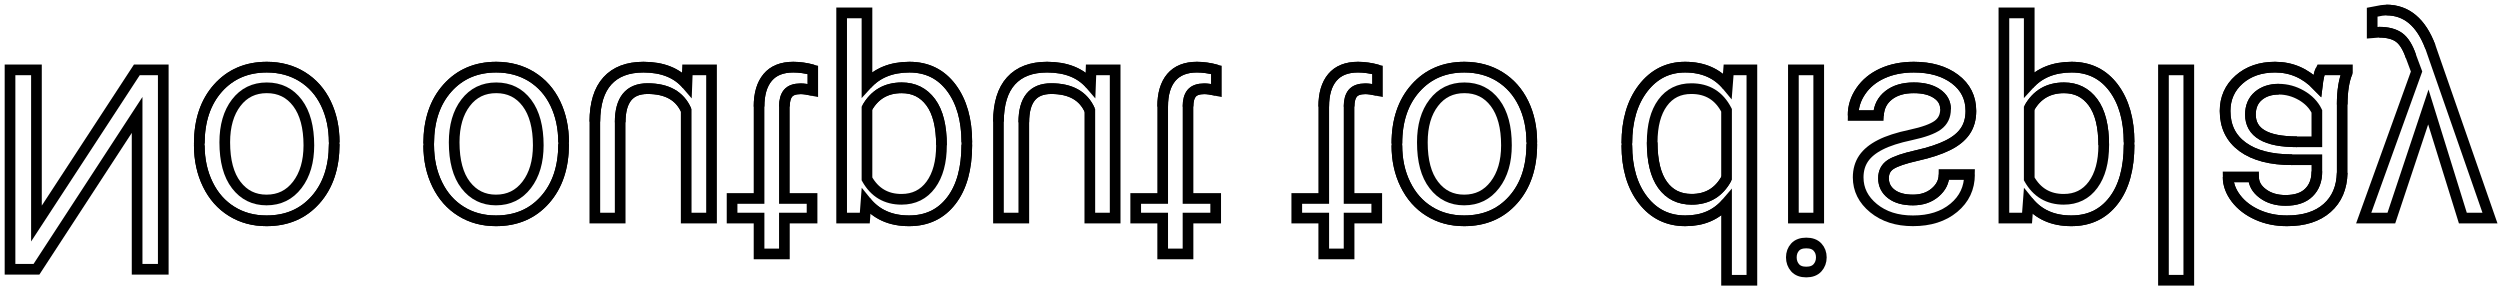
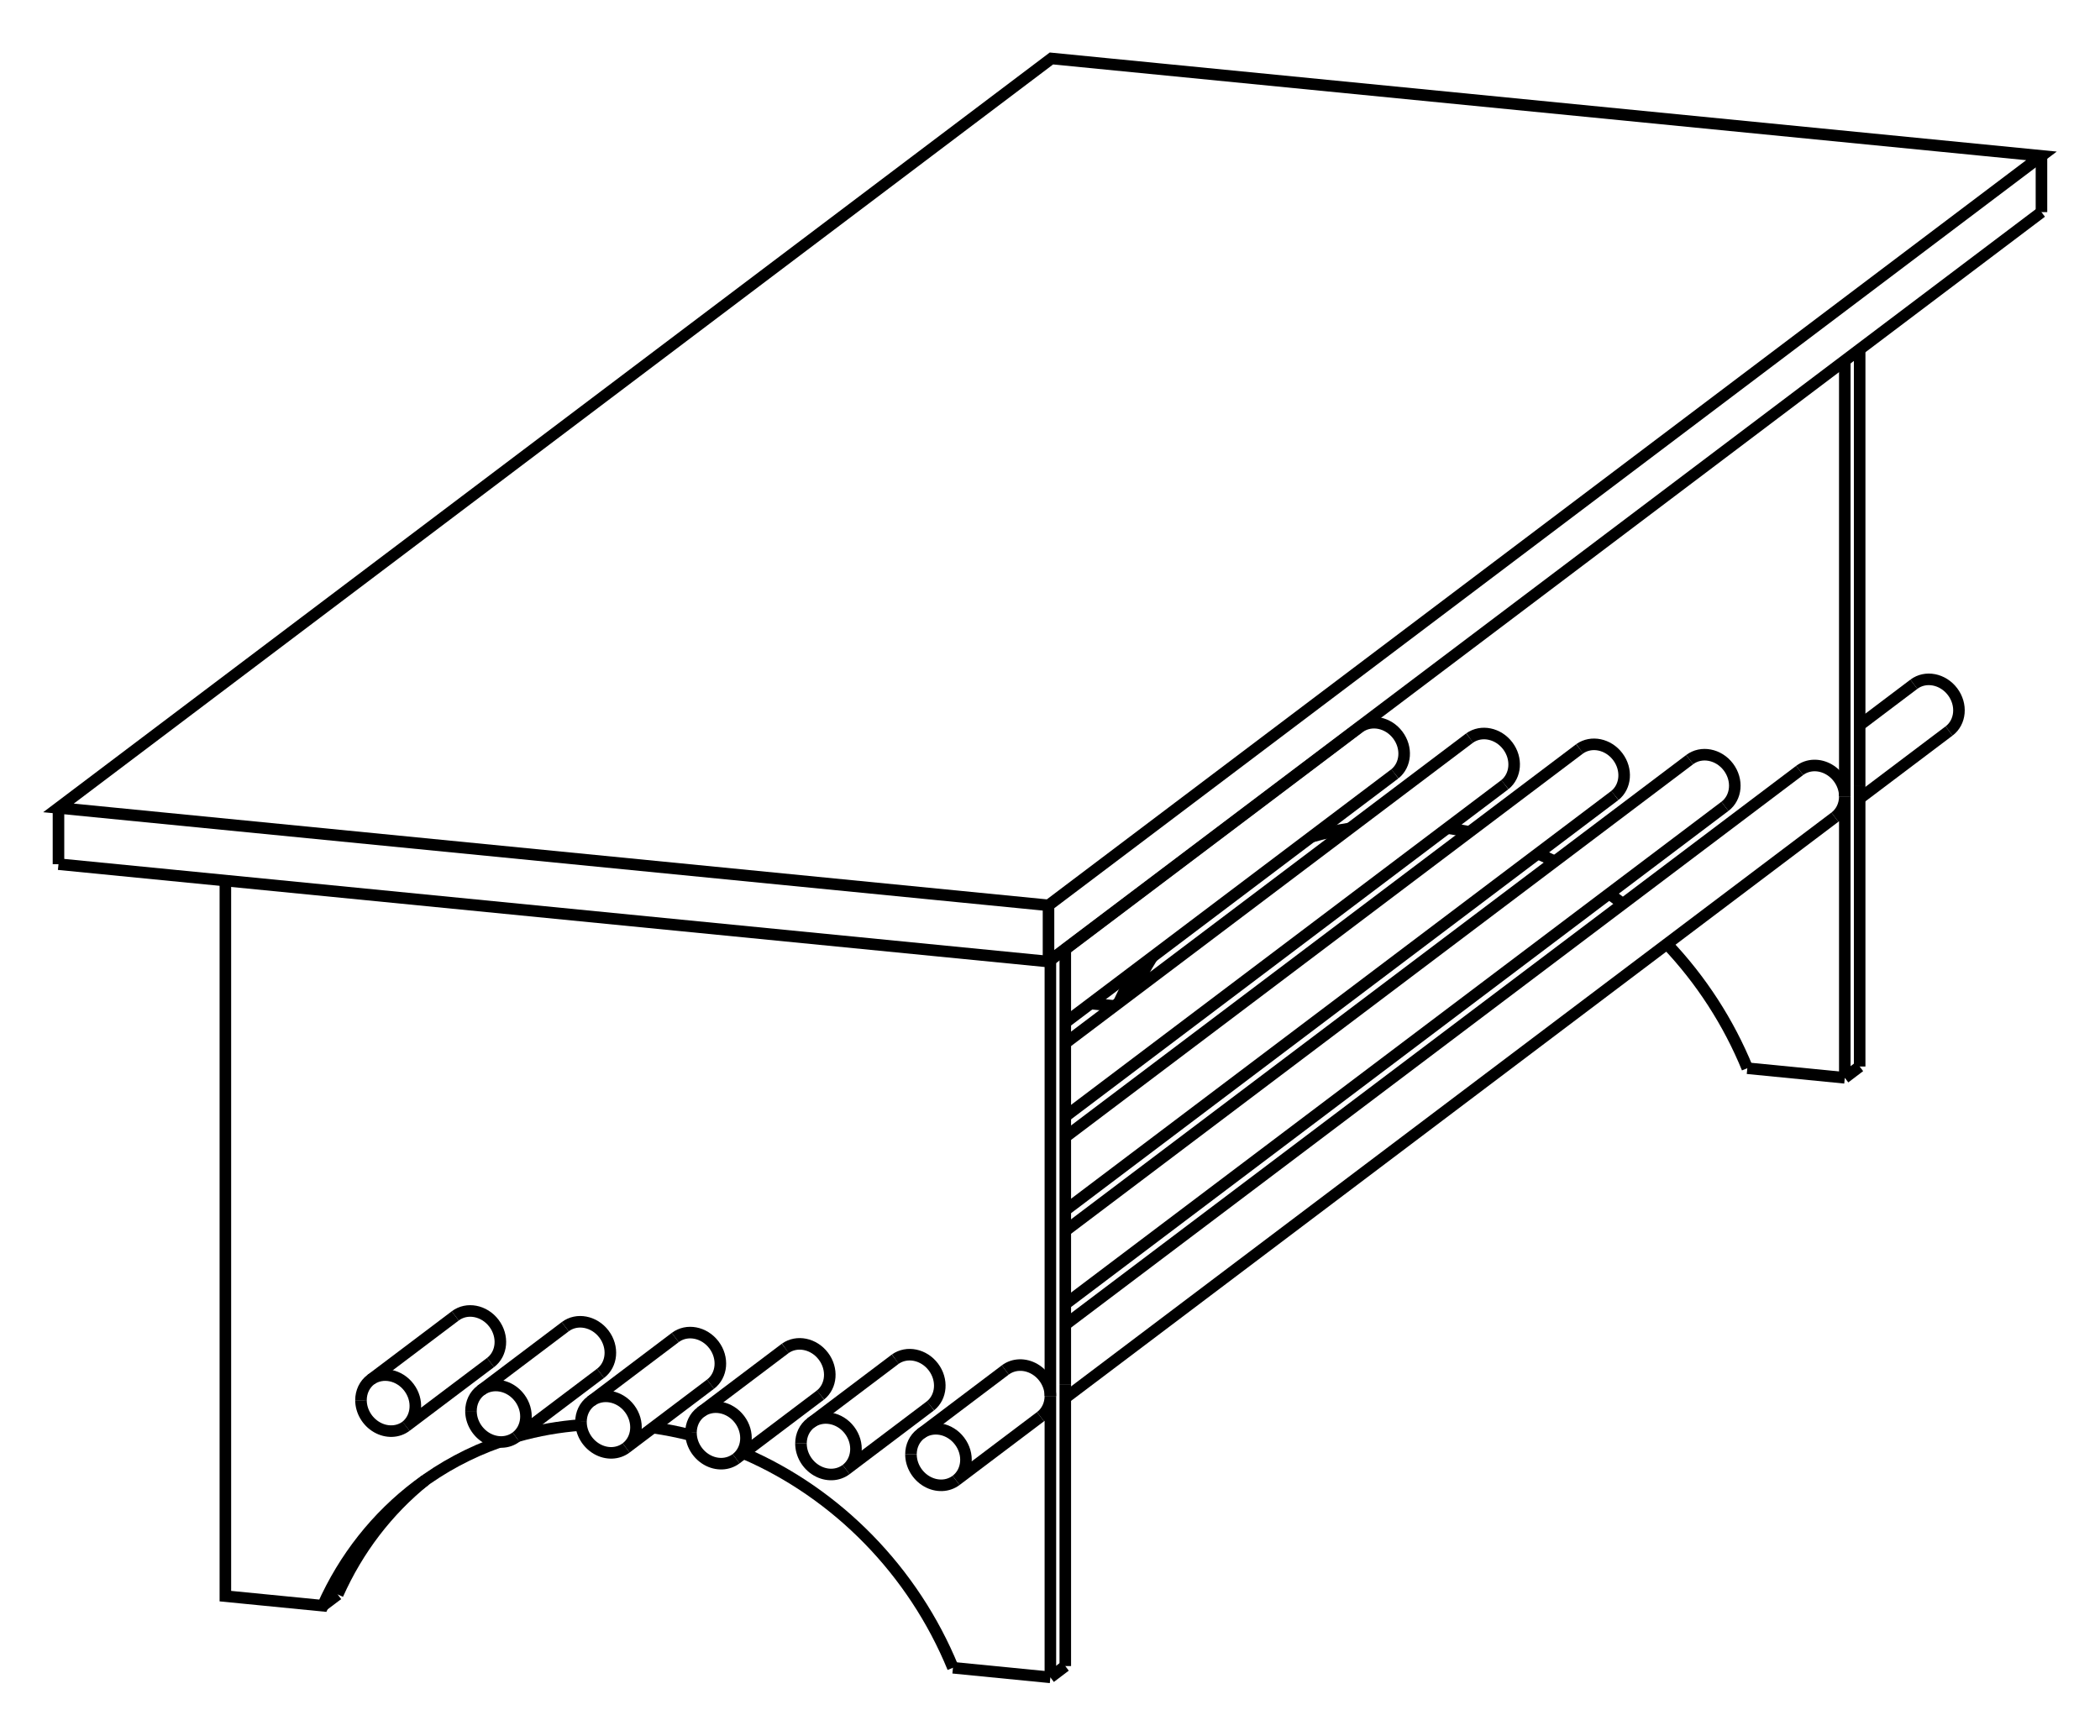
- <svg xmlns="http://www.w3.org/2000/svg" version="1.1" viewBox="1.311 -6.975 249.557 28.975" fill="none" stroke="black" stroke-width="0.6%" vector-effect="non-scaling-stroke">
-   <path d="M 17.609 19.906 L 17.609 0 L 14.971 0 L 4.949 15.34 L 4.949 0 L 2.311 0 L 2.311 19.906 L 4.949 19.906 L 14.998 4.498 L 14.998 19.906 L 17.609 19.906 Z" />
-   <path d="M 21.205 7.355 L 21.205 7.533 Q 21.21 9.71 22.06 11.443 Q 22.91 13.18 24.438 14.123 Q 25.96 15.07 27.918 15.066 Q 30.94 15.07 32.806 12.975 Q 34.67 10.88 34.672 7.41 L 34.672 7.232 Q 34.67 5.07 33.845 3.356 Q 33.02 1.64 31.479 0.684 Q 29.94 -0.27 27.945 -0.273 Q 24.94 -0.27 23.071 1.818 Q 21.21 3.91 21.205 7.355 Z" />
-   <path d="M 21.205 7.533 Q 21.21 9.71 22.06 11.443 Q 22.91 13.18 24.438 14.123 Q 25.96 15.07 27.918 15.066 Q 30.94 15.07 32.806 12.975 Q 34.67 10.88 34.672 7.41" />
-   <path d="M 34.672 7.232 Q 34.67 5.07 33.845 3.356 Q 33.02 1.64 31.479 0.684 Q 29.94 -0.27 27.945 -0.273 Q 24.94 -0.27 23.071 1.818 Q 21.21 3.91 21.205 7.355" />
-   <path d="M 23.748 7.232 Q 23.75 4.77 24.89 3.281 Q 26.03 1.79 27.945 1.791 Q 29.87 1.79 31.008 3.302 Q 32.14 4.81 32.143 7.533 Q 32.14 9.97 30.987 11.478 Q 29.83 12.99 27.918 12.988 Q 26.04 12.99 24.896 11.498 Q 23.75 10.01 23.748 7.232 Q 23.75 4.77 24.89 3.281 Q 26.03 1.79 27.945 1.791 Q 29.87 1.79 31.008 3.302 Q 32.14 4.81 32.143 7.533 Q 32.14 9.97 30.987 11.478 Q 29.83 12.99 27.918 12.988 Q 26.04 12.99 24.896 11.498 Q 23.75 10.01 23.748 7.232 Z" />
-   <path d="M 44.105 7.355 L 44.105 7.533 Q 44.11 9.71 44.96 11.443 Q 45.81 13.18 47.339 14.123 Q 48.86 15.07 50.818 15.066 Q 53.84 15.07 55.706 12.975 Q 57.57 10.88 57.572 7.41 L 57.572 7.232 Q 57.57 5.07 56.745 3.356 Q 55.92 1.64 54.38 0.684 Q 52.84 -0.27 50.846 -0.273 Q 47.84 -0.27 45.972 1.818 Q 44.11 3.91 44.105 7.355 Z" />
-   <path d="M 44.105 7.533 Q 44.11 9.71 44.96 11.443 Q 45.81 13.18 47.339 14.123 Q 48.86 15.07 50.818 15.066 Q 53.84 15.07 55.706 12.975 Q 57.57 10.88 57.572 7.41" />
-   <path d="M 57.572 7.232 Q 57.57 5.07 56.745 3.356 Q 55.92 1.64 54.38 0.684 Q 52.84 -0.27 50.846 -0.273 Q 47.84 -0.27 45.972 1.818 Q 44.11 3.91 44.105 7.355" />
-   <path d="M 46.648 7.232 Q 46.65 4.77 47.79 3.281 Q 48.93 1.79 50.846 1.791 Q 52.77 1.79 53.908 3.302 Q 55.04 4.81 55.043 7.533 Q 55.04 9.97 53.888 11.478 Q 52.73 12.99 50.818 12.988 Q 48.95 12.99 47.797 11.498 Q 46.65 10.01 46.648 7.232 Q 46.65 4.77 47.79 3.281 Q 48.93 1.79 50.846 1.791 Q 52.77 1.79 53.908 3.302 Q 55.04 4.81 55.043 7.533 Q 55.04 9.97 53.888 11.478 Q 52.73 12.99 50.818 12.988 Q 48.95 12.99 47.797 11.498 Q 46.65 10.01 46.648 7.232 Z" />
-   <path d="M 69.932 0 L 69.877 1.463 Q 68.4 -0.27 65.543 -0.273 Q 63.18 -0.27 61.94 1.101 Q 60.7 2.47 60.689 5.168 L 60.689 14.793 L 63.219 14.793 L 63.219 5.236 Q 63.22 1.87 65.953 1.873 Q 68.85 1.87 69.809 4.033 L 69.809 14.793 L 72.338 14.793 L 72.338 0 L 69.932 0 Z" />
-   <path d="M 69.877 1.463 Q 68.4 -0.27 65.543 -0.273 Q 63.18 -0.27 61.94 1.101 Q 60.7 2.47 60.689 5.168" />
-   <path d="M 63.219 5.236 Q 63.22 1.87 65.953 1.873 Q 68.85 1.87 69.809 4.033" />
-   <path d="M 77.082 18.375 L 79.611 18.375 L 79.611 14.793 L 82.373 14.793 L 82.373 12.838 L 79.611 12.838 L 79.611 3.664 Q 79.61 2.78 79.98 2.331 Q 80.35 1.89 81.238 1.887 Q 81.68 1.89 82.441 2.051 L 82.441 0 Q 81.44 -0.27 80.5 -0.273 Q 78.8 -0.27 77.943 0.752 Q 77.08 1.78 77.082 3.664 L 77.082 12.838 L 74.389 12.838 L 74.389 14.793 L 77.082 14.793 L 77.082 18.375 Z" />
-   <path d="M 79.611 3.664 Q 79.61 2.78 79.98 2.331 Q 80.35 1.89 81.238 1.887 Q 81.68 1.89 82.441 2.051" />
-   <path d="M 82.441 0 Q 81.44 -0.27 80.5 -0.273 Q 78.8 -0.27 77.943 0.752 Q 77.08 1.78 77.082 3.664" />
-   <path d="M 97.822 7.465 L 97.822 7.232 Q 97.82 3.86 96.277 1.791 Q 94.73 -0.27 92.094 -0.273 Q 89.4 -0.27 87.855 1.436 L 87.855 -5.688 L 85.326 -5.688 L 85.326 14.793 L 87.637 14.793 L 87.76 13.152 Q 89.3 15.07 92.053 15.066 Q 94.72 15.07 96.271 13.057 Q 97.82 11.05 97.822 7.465 Z" />
-   <path d="M 97.822 7.232 Q 97.82 3.86 96.277 1.791 Q 94.73 -0.27 92.094 -0.273 Q 89.4 -0.27 87.855 1.436" />
-   <path d="M 87.76 13.152 Q 89.3 15.07 92.053 15.066 Q 94.72 15.07 96.271 13.057 Q 97.82 11.05 97.822 7.465" />
-   <path d="M 95.293 7.52 Q 95.29 10.02 94.227 11.471 Q 93.16 12.92 91.301 12.92 Q 89 12.92 87.855 10.883 L 87.855 3.814 Q 88.99 1.79 91.328 1.791 Q 93.15 1.79 94.22 3.233 Q 95.29 4.68 95.293 7.52 Q 95.29 10.02 94.227 11.471 Q 93.16 12.92 91.301 12.92 Q 89 12.92 87.855 10.883" />
-   <path d="M 87.855 3.814 Q 88.99 1.79 91.328 1.791 Q 93.15 1.79 94.22 3.233 Q 95.29 4.68 95.293 7.52" />
-   <path d="M 110.223 0 L 110.168 1.463 Q 108.69 -0.27 105.834 -0.273 Q 103.47 -0.27 102.231 1.101 Q 100.99 2.47 100.98 5.168 L 100.98 14.793 L 103.51 14.793 L 103.51 5.236 Q 103.51 1.87 106.244 1.873 Q 109.14 1.87 110.1 4.033 L 110.1 14.793 L 112.629 14.793 L 112.629 0 L 110.223 0 Z" />
-   <path d="M 110.168 1.463 Q 108.69 -0.27 105.834 -0.273 Q 103.47 -0.27 102.231 1.101 Q 100.99 2.47 100.98 5.168" />
-   <path d="M 103.51 5.236 Q 103.51 1.87 106.244 1.873 Q 109.14 1.87 110.1 4.033" />
-   <path d="M 117.373 18.375 L 119.902 18.375 L 119.902 14.793 L 122.664 14.793 L 122.664 12.838 L 119.902 12.838 L 119.902 3.664 Q 119.9 2.78 120.271 2.331 Q 120.64 1.89 121.529 1.887 Q 121.97 1.89 122.732 2.051 L 122.732 0 Q 121.73 -0.27 120.791 -0.273 Q 119.1 -0.27 118.234 0.752 Q 117.37 1.78 117.373 3.664 L 117.373 12.838 L 114.68 12.838 L 114.68 14.793 L 117.373 14.793 L 117.373 18.375 Z" />
-   <path d="M 119.902 3.664 Q 119.9 2.78 120.271 2.331 Q 120.64 1.89 121.529 1.887 Q 121.97 1.89 122.732 2.051" />
-   <path d="M 122.732 0 Q 121.73 -0.27 120.791 -0.273 Q 119.1 -0.27 118.234 0.752 Q 117.37 1.78 117.373 3.664" />
-   <path d="M 133.451 18.375 L 135.98 18.375 L 135.98 14.793 L 138.742 14.793 L 138.742 12.838 L 135.98 12.838 L 135.98 3.664 Q 135.98 2.78 136.35 2.331 Q 136.72 1.89 137.607 1.887 Q 138.04 1.89 138.811 2.051 L 138.811 0 Q 137.81 -0.27 136.869 -0.273 Q 135.17 -0.27 134.312 0.752 Q 133.45 1.78 133.451 3.664 L 133.451 12.838 L 130.758 12.838 L 130.758 14.793 L 133.451 14.793 L 133.451 18.375 Z" />
-   <path d="M 135.98 3.664 Q 135.98 2.78 136.35 2.331 Q 136.72 1.89 137.607 1.887 Q 138.04 1.89 138.811 2.051" />
-   <path d="M 138.811 0 Q 137.81 -0.27 136.869 -0.273 Q 135.17 -0.27 134.312 0.752 Q 133.45 1.78 133.451 3.664" />
-   <path d="M 140.752 7.355 L 140.752 7.533 Q 140.75 9.71 141.606 11.443 Q 142.46 13.18 143.985 14.123 Q 145.51 15.07 147.465 15.066 Q 150.49 15.07 152.353 12.975 Q 154.22 10.88 154.219 7.41 L 154.219 7.232 Q 154.22 5.07 153.392 3.356 Q 152.56 1.64 151.026 0.684 Q 149.49 -0.27 147.492 -0.273 Q 144.48 -0.27 142.618 1.818 Q 140.75 3.91 140.752 7.355 Z" />
-   <path d="M 140.752 7.533 Q 140.75 9.71 141.606 11.443 Q 142.46 13.18 143.985 14.123 Q 145.51 15.07 147.465 15.066 Q 150.49 15.07 152.353 12.975 Q 154.22 10.88 154.219 7.41" />
-   <path d="M 154.219 7.232 Q 154.22 5.07 153.392 3.356 Q 152.56 1.64 151.026 0.684 Q 149.49 -0.27 147.492 -0.273 Q 144.48 -0.27 142.618 1.818 Q 140.75 3.91 140.752 7.355" />
-   <path d="M 143.295 7.232 Q 143.29 4.77 144.437 3.281 Q 145.58 1.79 147.492 1.791 Q 149.42 1.79 150.555 3.302 Q 151.69 4.81 151.689 7.533 Q 151.69 9.97 150.534 11.478 Q 149.38 12.99 147.465 12.988 Q 145.59 12.99 144.443 11.498 Q 143.29 10.01 143.295 7.232 Q 143.29 4.77 144.437 3.281 Q 145.58 1.79 147.492 1.791 Q 149.42 1.79 150.555 3.302 Q 151.69 4.81 151.689 7.533 Q 151.69 9.97 150.534 11.478 Q 149.38 12.99 147.465 12.988 Q 145.59 12.99 144.443 11.498 Q 143.29 10.01 143.295 7.232 Z" />
-   <path d="M 163.707 7.328 L 163.707 7.52 Q 163.71 10.92 165.32 12.995 Q 166.93 15.07 169.545 15.066 Q 172.14 15.07 173.66 13.289 L 173.66 21 L 176.189 21 L 176.189 0 L 173.865 0 L 173.742 1.586 Q 172.22 -0.27 169.518 -0.273 Q 166.95 -0.27 165.327 1.832 Q 163.71 3.94 163.707 7.328 Z" />
-   <path d="M 163.707 7.52 Q 163.71 10.92 165.32 12.995 Q 166.93 15.07 169.545 15.066 Q 172.14 15.07 173.66 13.289" />
-   <path d="M 173.742 1.586 Q 172.22 -0.27 169.518 -0.273 Q 166.95 -0.27 165.327 1.832 Q 163.71 3.94 163.707 7.328" />
-   <path d="M 166.236 7.232 Q 166.24 4.72 167.275 3.295 Q 168.31 1.87 170.146 1.873 Q 172.55 1.87 173.66 4.033 L 173.66 10.828 Q 172.53 12.92 170.174 12.92 Q 168.31 12.92 167.275 11.484 Q 166.24 10.05 166.236 7.232 Q 166.24 4.72 167.275 3.295 Q 168.31 1.87 170.146 1.873 Q 172.55 1.87 173.66 4.033" />
-   <path d="M 173.66 10.828 Q 172.53 12.92 170.174 12.92 Q 168.31 12.92 167.275 11.484 Q 166.24 10.05 166.236 7.232" />
-   <path d="M 182.861 14.793 L 182.861 0 L 180.332 0 L 180.332 14.793 L 182.861 14.793 Z" />
-   <path d="M 180.127 18.717 Q 180.13 19.33 180.503 19.756 Q 180.88 20.18 181.617 20.18 Q 182.36 20.18 182.738 19.756 Q 183.12 19.33 183.121 18.717 Q 183.12 18.1 182.738 17.691 Q 182.36 17.28 181.617 17.281 Q 180.88 17.28 180.503 17.691 Q 180.13 18.1 180.127 18.717 Q 180.13 19.33 180.503 19.756 Q 180.88 20.18 181.617 20.18 Q 182.36 20.18 182.738 19.756 Q 183.12 19.33 183.121 18.717 Q 183.12 18.1 182.738 17.691 Q 182.36 17.28 181.617 17.281 Q 180.88 17.28 180.503 17.691 Q 180.13 18.1 180.127 18.717 Z" />
-   <path d="M 195.521 3.924 Q 195.52 4.95 194.749 5.517 Q 193.98 6.08 192.056 6.494 Q 190.13 6.9 189.007 7.479 Q 187.88 8.05 187.339 8.846 Q 186.8 9.64 186.799 10.732 Q 186.8 12.55 188.337 13.809 Q 189.88 15.07 192.268 15.066 Q 194.78 15.07 196.349 13.768 Q 197.91 12.47 197.914 10.445 L 195.371 10.445 Q 195.37 11.48 194.489 12.236 Q 193.61 12.99 192.268 12.988 Q 190.89 12.99 190.107 12.387 Q 189.33 11.79 189.328 10.814 Q 189.33 9.9 190.053 9.434 Q 190.78 8.97 192.671 8.545 Q 194.56 8.12 195.74 7.533 Q 196.92 6.95 197.483 6.118 Q 198.05 5.29 198.051 4.102 Q 198.05 2.12 196.465 0.923 Q 194.88 -0.27 192.35 -0.273 Q 190.57 -0.27 189.205 0.355 Q 187.84 0.98 187.065 2.112 Q 186.29 3.24 186.293 4.553 L 188.822 4.553 Q 188.89 3.28 189.841 2.536 Q 190.79 1.79 192.35 1.791 Q 193.79 1.79 194.653 2.372 Q 195.52 2.95 195.521 3.924 Q 195.52 4.95 194.749 5.517 Q 193.98 6.08 192.056 6.494 Q 190.13 6.9 189.007 7.479 Q 187.88 8.05 187.339 8.846 Q 186.8 9.64 186.799 10.732 Q 186.8 12.55 188.337 13.809 Q 189.88 15.07 192.268 15.066 Q 194.78 15.07 196.349 13.768 Q 197.91 12.47 197.914 10.445" />
-   <path d="M 195.371 10.445 Q 195.37 11.48 194.489 12.236 Q 193.61 12.99 192.268 12.988 Q 190.89 12.99 190.107 12.387 Q 189.33 11.79 189.328 10.814 Q 189.33 9.9 190.053 9.434 Q 190.78 8.97 192.671 8.545 Q 194.56 8.12 195.74 7.533 Q 196.92 6.95 197.483 6.118 Q 198.05 5.29 198.051 4.102 Q 198.05 2.12 196.465 0.923 Q 194.88 -0.27 192.35 -0.273 Q 190.57 -0.27 189.205 0.355 Q 187.84 0.98 187.065 2.112 Q 186.29 3.24 186.293 4.553" />
-   <path d="M 188.822 4.553 Q 188.89 3.28 189.841 2.536 Q 190.79 1.79 192.35 1.791 Q 193.79 1.79 194.653 2.372 Q 195.52 2.95 195.521 3.924" />
-   <path d="M 213.842 7.465 L 213.842 7.232 Q 213.84 3.86 212.297 1.791 Q 210.75 -0.27 208.113 -0.273 Q 205.42 -0.27 203.875 1.436 L 203.875 -5.688 L 201.346 -5.688 L 201.346 14.793 L 203.656 14.793 L 203.779 13.152 Q 205.32 15.07 208.072 15.066 Q 210.74 15.07 212.29 13.057 Q 213.84 11.05 213.842 7.465 Z" />
-   <path d="M 213.842 7.232 Q 213.84 3.86 212.297 1.791 Q 210.75 -0.27 208.113 -0.273 Q 205.42 -0.27 203.875 1.436" />
-   <path d="M 203.779 13.152 Q 205.32 15.07 208.072 15.066 Q 210.74 15.07 212.29 13.057 Q 213.84 11.05 213.842 7.465" />
-   <path d="M 211.312 7.52 Q 211.31 10.02 210.246 11.471 Q 209.18 12.92 207.32 12.92 Q 205.02 12.92 203.875 10.883 L 203.875 3.814 Q 205.01 1.79 207.348 1.791 Q 209.17 1.79 210.239 3.233 Q 211.31 4.68 211.312 7.52 Q 211.31 10.02 210.246 11.471 Q 209.18 12.92 207.32 12.92 Q 205.02 12.92 203.875 10.883" />
-   <path d="M 203.875 3.814 Q 205.01 1.79 207.348 1.791 Q 209.17 1.79 210.239 3.233 Q 211.31 4.68 211.312 7.52" />
-   <path d="M 219.803 21 L 219.803 0 L 217.273 0 L 217.273 21 L 219.803 21 Z" />
-   <path d="M 235.635 0 L 232.982 0 Q 232.76 0.44 232.627 1.559 Q 230.86 -0.27 228.416 -0.273 Q 226.23 -0.27 224.827 0.964 Q 223.43 2.2 223.426 4.102 Q 223.43 6.41 225.183 7.69 Q 226.94 8.97 230.125 8.969 L 232.586 8.969 L 232.586 10.131 Q 232.59 11.46 231.793 12.243 Q 231 13.03 229.455 13.029 Q 228.1 13.03 227.186 12.346 Q 226.27 11.66 226.27 10.691 L 223.727 10.691 Q 223.73 11.8 224.513 12.831 Q 225.3 13.86 226.646 14.465 Q 227.99 15.07 229.605 15.066 Q 232.16 15.07 233.611 13.788 Q 235.06 12.51 235.115 10.268 L 235.115 3.459 Q 235.12 1.42 235.635 0.219 L 235.635 0 Z" />
-   <path d="M 232.982 0 Q 232.76 0.44 232.627 1.559 Q 230.86 -0.27 228.416 -0.273 Q 226.23 -0.27 224.827 0.964 Q 223.43 2.2 223.426 4.102 Q 223.43 6.41 225.183 7.69 Q 226.94 8.97 230.125 8.969" />
-   <path d="M 232.586 10.131 Q 232.59 11.46 231.793 12.243 Q 231 13.03 229.455 13.029 Q 228.1 13.03 227.186 12.346 Q 226.27 11.66 226.27 10.691" />
-   <path d="M 223.727 10.691 Q 223.73 11.8 224.513 12.831 Q 225.3 13.86 226.646 14.465 Q 227.99 15.07 229.605 15.066 Q 232.16 15.07 233.611 13.788 Q 235.06 12.51 235.115 10.268" />
-   <path d="M 235.115 3.459 Q 235.12 1.42 235.635 0.219" />
-   <path d="M 228.785 1.928 Q 229.97 1.93 231.041 2.543 Q 232.11 3.16 232.586 4.143 L 232.586 7.178 L 230.604 7.178 Q 225.96 7.18 225.955 4.457 Q 225.96 3.27 226.748 2.598 Q 227.54 1.93 228.785 1.928 Q 229.97 1.93 231.041 2.543 Q 232.11 3.16 232.586 4.143" />
-   <path d="M 230.604 7.178 Q 225.96 7.18 225.955 4.457 Q 225.96 3.27 226.748 2.598 Q 227.54 1.93 228.785 1.928" />
-   <path d="M 240.023 14.793 L 243.715 3.705 L 247.16 14.793 L 249.867 14.793 L 243.92 -2.283 Q 242.54 -5.97 239.531 -5.975 L 239.053 -5.934 L 238.109 -5.756 L 238.109 -3.705 L 238.793 -3.76 Q 240.08 -3.76 240.796 -3.24 Q 241.51 -2.72 241.979 -1.34 L 242.539 0.164 L 237.262 14.793 L 240.023 14.793 Z" />
-   <path d="M 243.92 -2.283 Q 242.54 -5.97 239.531 -5.975" />
-   <path d="M 238.793 -3.76 Q 240.08 -3.76 240.796 -3.24 Q 241.51 -2.72 241.979 -1.34" />
+ <svg xmlns="http://www.w3.org/2000/svg" version="1.1" viewBox="-17.955 -15.458 35.911 29.687" fill="none" stroke="black" stroke-width="0.6%" vector-effect="non-scaling-stroke">
+   <path d="M -0.025 0.988 L -0.025 0.026 L 16.955 -12.792 L 0.025 -14.458 L -16.955 -1.64 L -0.025 0.026" />
+   <path d="M 16.955 -11.83 L 16.955 -12.792" />
+   <path d="M -0.025 0.988 L 16.955 -11.83" />
+   <path d="M -16.955 -0.678 L -16.955 -1.64" />
+   <path d="M -16.955 -0.678 L -0.025 0.988" />
+   <path d="M 0.262 8.227 L 0.262 0.771" />
+   <path d="M 0.262 13.037 L 0.262 8.227" />
+   <path d="M -12.18 11.813 A 6.25 5.656 232.953 0 1 -10.684 9.858" />
+   <path d="M -14.101 -0.397 L -14.101 11.841 L -12.435 12.005 A 6.25 5.656 232.953 0 1 -10.812 9.952 A 6.25 5.656 232.953 0 1 -9.415 9.204" />
+   <path d="M 0.007 8.419 L 0.007 0.963" />
+   <path d="M 0.007 13.23 L 0.007 8.419 A 0.5 0.452 232.953 0 1 -0.162 8.772" />
+   <path d="M -1.659 13.066 L 0.007 13.23" />
+   <path d="M -9.112 9.107 A 6.25 5.656 232.953 0 1 -8.017 8.914" />
+   <path d="M -6.789 8.959 A 6.25 5.656 232.953 0 1 -6.137 9.089" />
+   <path d="M -5.241 9.396 A 6.25 5.656 232.953 0 1 -1.659 13.066" />
+   <path d="M -10.17 7.048 A 0.5 0.452 232.953 0 1 -9.567 7.846" />
+   <path d="M -8.289 7.233 A 0.5 0.452 232.953 0 1 -7.686 8.031" />
+   <path d="M -6.408 7.418 A 0.5 0.452 232.953 0 1 -5.805 8.216" />
+   <path d="M -4.526 7.603 A 0.5 0.452 232.953 0 1 -3.924 8.401" />
+   <path d="M -2.645 7.788 A 0.5 0.452 232.953 0 1 -2.043 8.586" />
+   <path d="M -0.764 7.973 A 0.5 0.452 232.953 0 1 0.007 8.419" />
+   <path d="M 0.262 13.037 L 0.007 13.23" />
+   <path d="M 13.846 -2.027 L 13.846 -9.483" />
+   <path d="M 13.846 2.783 L 13.846 -2.027" />
+   <path d="M 1.43 1.502 A 6.25 5.656 232.953 0 1 1.748 0.91" />
+   <path d="M 13.592 -1.835 L 13.592 -9.291" />
+   <path d="M 13.592 2.976 L 13.592 -1.835 A 0.5 0.452 232.953 0 1 13.423 -1.482" />
+   <path d="M 11.925 2.812 L 13.592 2.976" />
+   <path d="M 1.176 1.694 A 6.25 5.656 232.953 0 1 1.494 1.102" />
+   <path d="M 4.472 -1.147 A 6.25 5.656 232.953 0 1 5.129 -1.29" />
+   <path d="M 6.796 -1.295 A 6.25 5.656 232.953 0 1 7.174 -1.229" />
+   <path d="M 8.343 -0.858 A 6.25 5.656 232.953 0 1 8.633 -0.725" />
+   <path d="M 9.561 -0.173 A 6.25 5.656 232.953 0 1 9.796 0.002" />
+   <path d="M 10.55 0.686 A 6.25 5.656 232.953 0 1 11.925 2.812" />
+   <path d="M 0.693 1.706 L 1.106 1.747" />
+   <path d="M 5.296 -3.021 A 0.5 0.452 232.953 0 1 5.898 -2.223" />
+   <path d="M 7.177 -2.836 A 0.5 0.452 232.953 0 1 7.779 -2.038" />
+   <path d="M 9.058 -2.651 A 0.5 0.452 232.953 0 1 9.66 -1.853" />
+   <path d="M 10.939 -2.466 A 0.5 0.452 232.953 0 1 11.542 -1.667" />
+   <path d="M 12.82 -2.281 A 0.5 0.452 232.953 0 1 13.592 -1.835" />
+   <path d="M 13.846 2.783 L 13.592 2.976" />
+   <path d="M -12.18 11.813 L -12.435 12.005" />
+   <path d="M -11.782 8.49 A 0.5 0.452 232.953 0 1 -11.613 8.137 L -10.17 7.048" />
+   <path d="M -11.613 8.137 A 0.5 0.452 232.953 0 1 -11.011 8.935 L -9.567 7.846" />
+   <path d="M -11.011 8.935 A 0.5 0.452 232.953 0 1 -11.782 8.49" />
+   <path d="M -9.901 8.675 A 0.5 0.452 232.953 0 1 -9.732 8.322 L -8.289 7.233" />
+   <path d="M -9.732 8.322 A 0.5 0.452 232.953 0 1 -9.13 9.121 L -7.686 8.031" />
+   <path d="M -9.13 9.121 A 0.5 0.452 232.953 0 1 -9.901 8.675" />
+   <path d="M -8.02 8.86 A 0.5 0.452 232.953 0 1 -7.851 8.508 L -6.408 7.418" />
+   <path d="M -7.851 8.508 A 0.5 0.452 232.953 0 1 -7.248 9.306 L -5.805 8.216" />
+   <path d="M -7.248 9.306 A 0.5 0.452 232.953 0 1 -8.02 8.86" />
+   <path d="M -6.139 9.046 A 0.5 0.452 232.953 0 1 -5.97 8.693 L -4.526 7.603" />
+   <path d="M -5.97 8.693 A 0.5 0.452 232.953 0 1 -5.367 9.491 L -3.924 8.401" />
+   <path d="M -5.367 9.491 A 0.5 0.452 232.953 0 1 -6.139 9.046" />
+   <path d="M -4.258 9.231 A 0.5 0.452 232.953 0 1 -4.089 8.878 L -2.645 7.788" />
+   <path d="M -4.089 8.878 A 0.5 0.452 232.953 0 1 -3.486 9.676 L -2.043 8.586" />
+   <path d="M -3.486 9.676 A 0.5 0.452 232.953 0 1 -4.258 9.231" />
+   <path d="M -2.377 9.416 A 0.5 0.452 232.953 0 1 -2.208 9.063 L -0.764 7.973" />
+   <path d="M -2.208 9.063 A 0.5 0.452 232.953 0 1 -1.605 9.861 L -0.162 8.772" />
+   <path d="M -1.605 9.861 A 0.5 0.452 232.953 0 1 -2.377 9.416" />
+   <path d="M 15.375 -2.956 A 0.5 0.452 52.953 1 0 14.773 -3.755" />
+   <path d="M 0.262 2.032 L 5.898 -2.223" />
+   <path d="M 0.262 0.779 L 5.296 -3.021" />
+   <path d="M 0.262 3.637 L 7.779 -2.038" />
+   <path d="M 0.262 2.384 L 7.177 -2.836" />
+   <path d="M 0.262 5.242 L 9.66 -1.853" />
+   <path d="M 0.262 3.989 L 9.058 -2.651" />
+   <path d="M 0.262 6.847 L 11.542 -1.667" />
+   <path d="M 0.262 5.594 L 10.939 -2.466" />
+   <path d="M 0.262 8.452 L 13.423 -1.482" />
+   <path d="M 0.262 7.199 L 12.82 -2.281" />
+   <path d="M 13.846 -1.802 L 15.375 -2.956" />
+   <path d="M 13.846 -3.055 L 14.773 -3.755" />
</svg>
